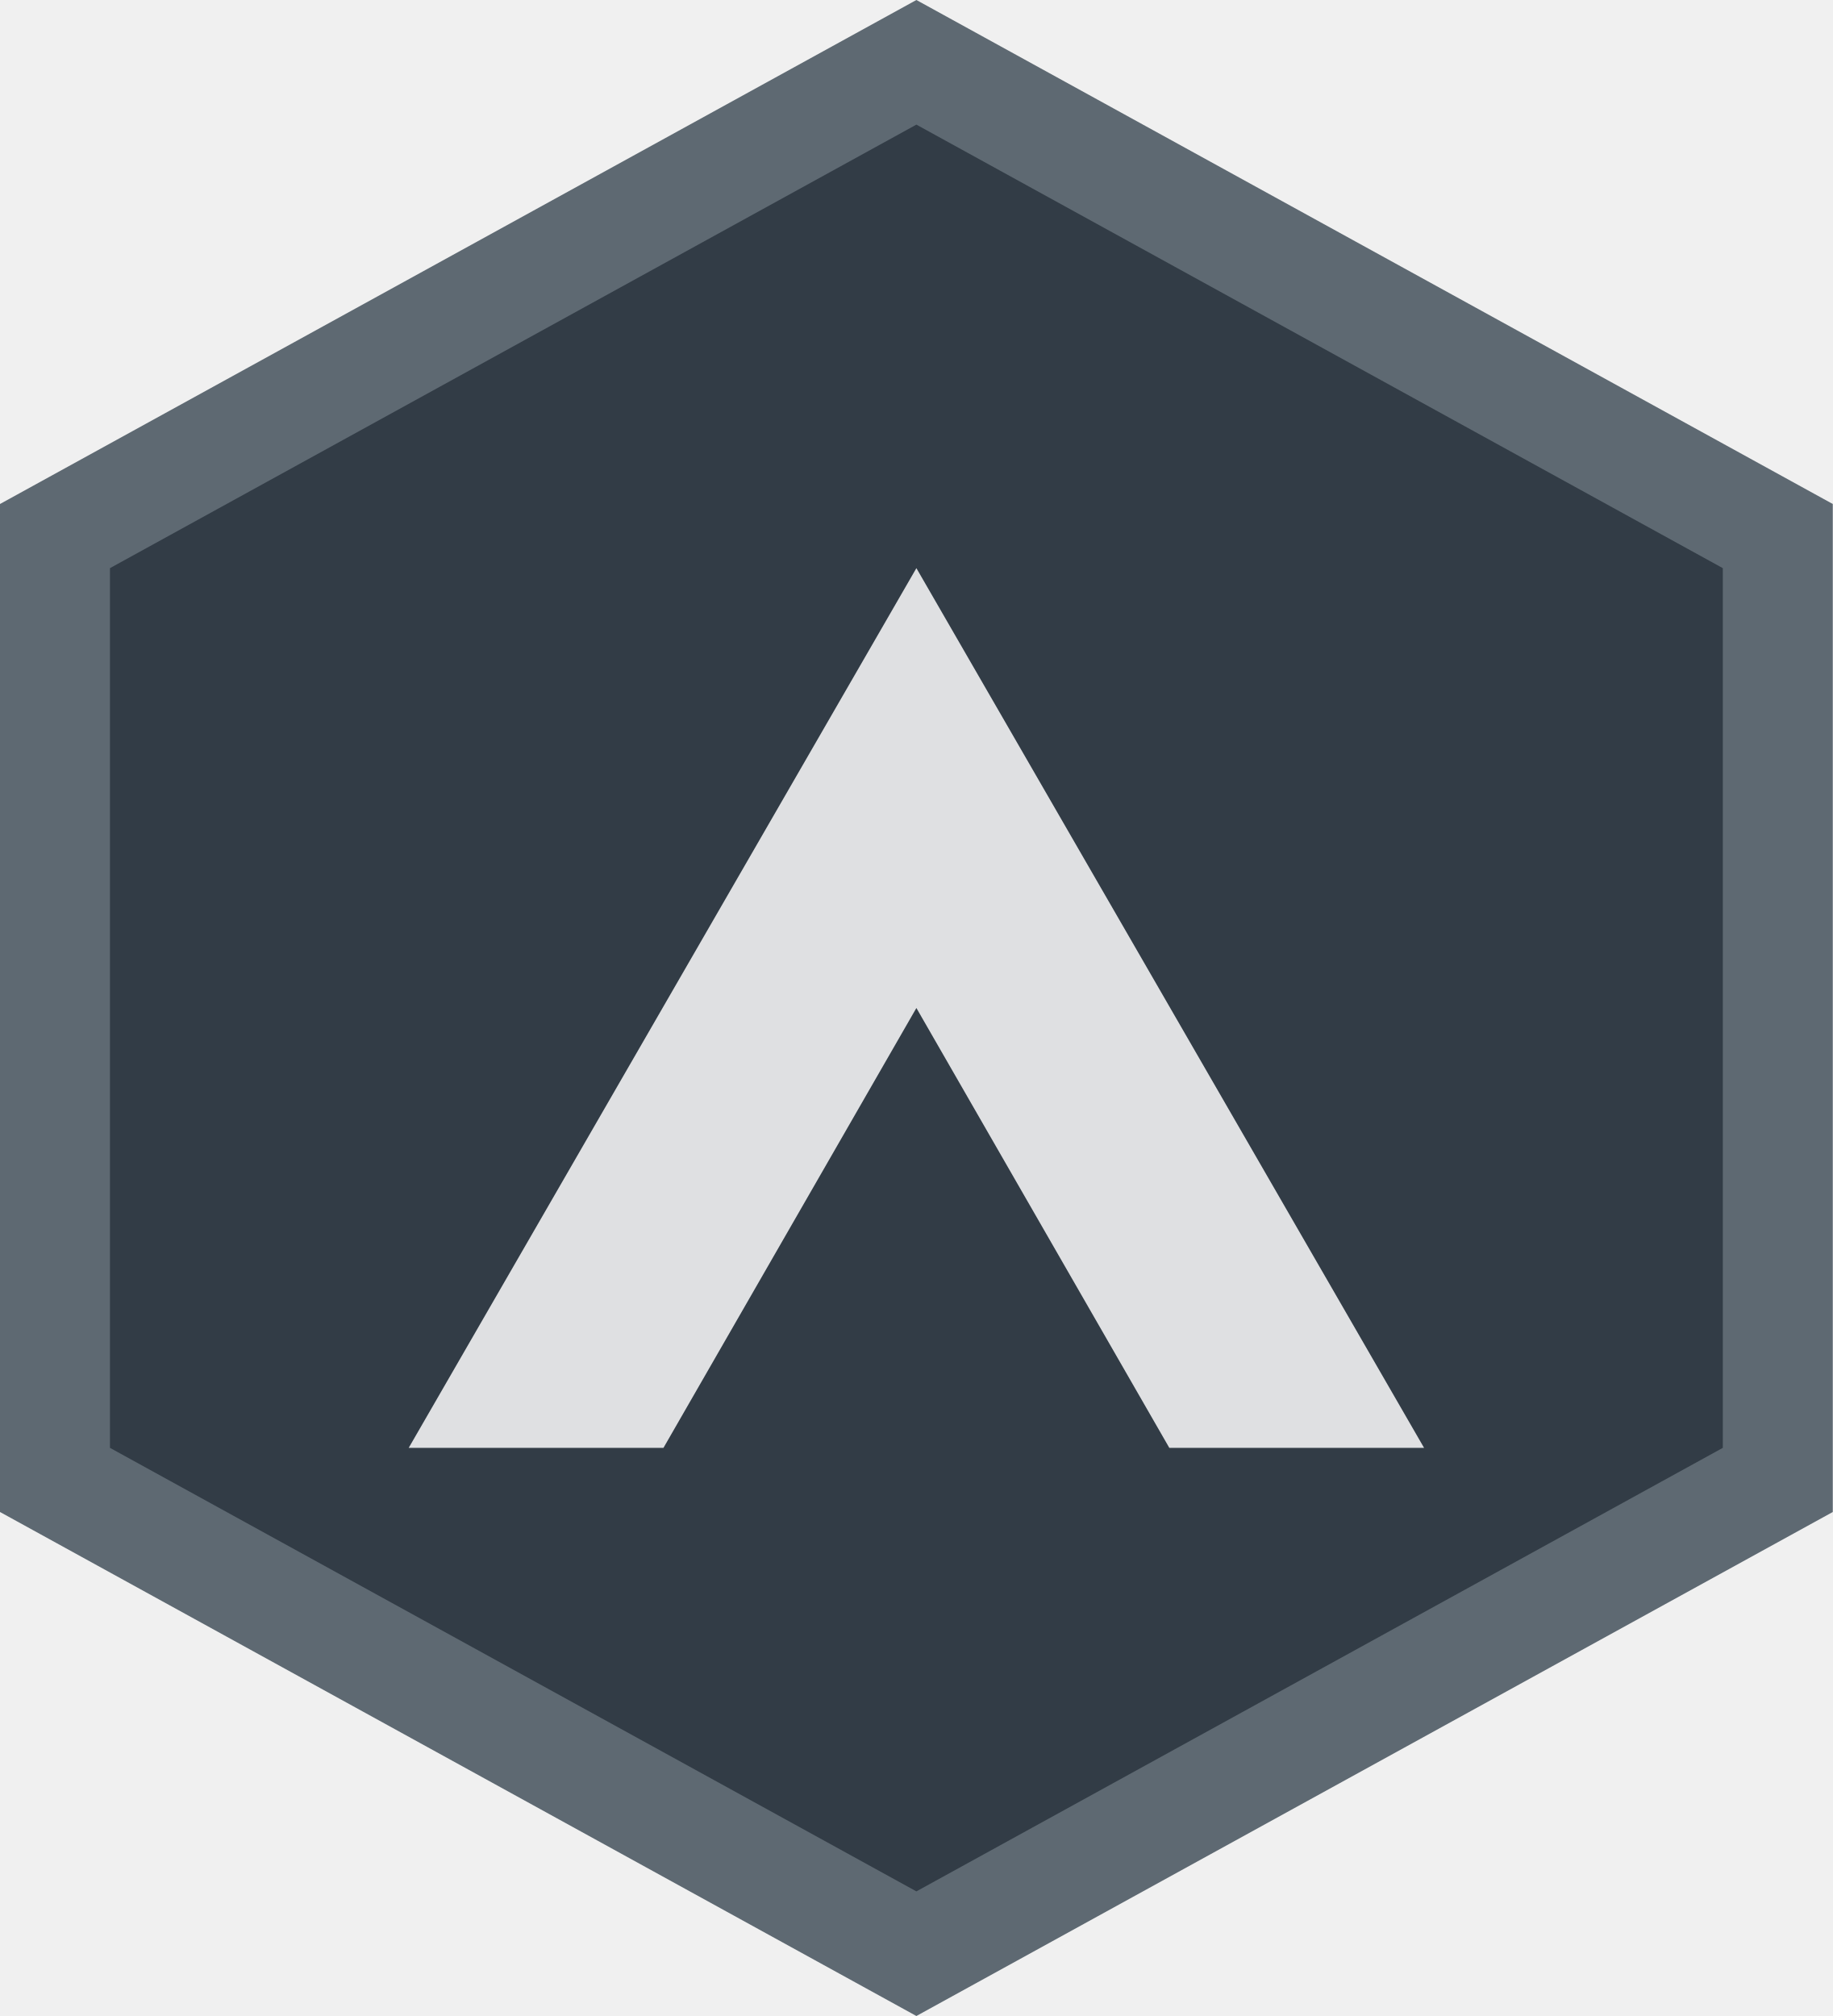
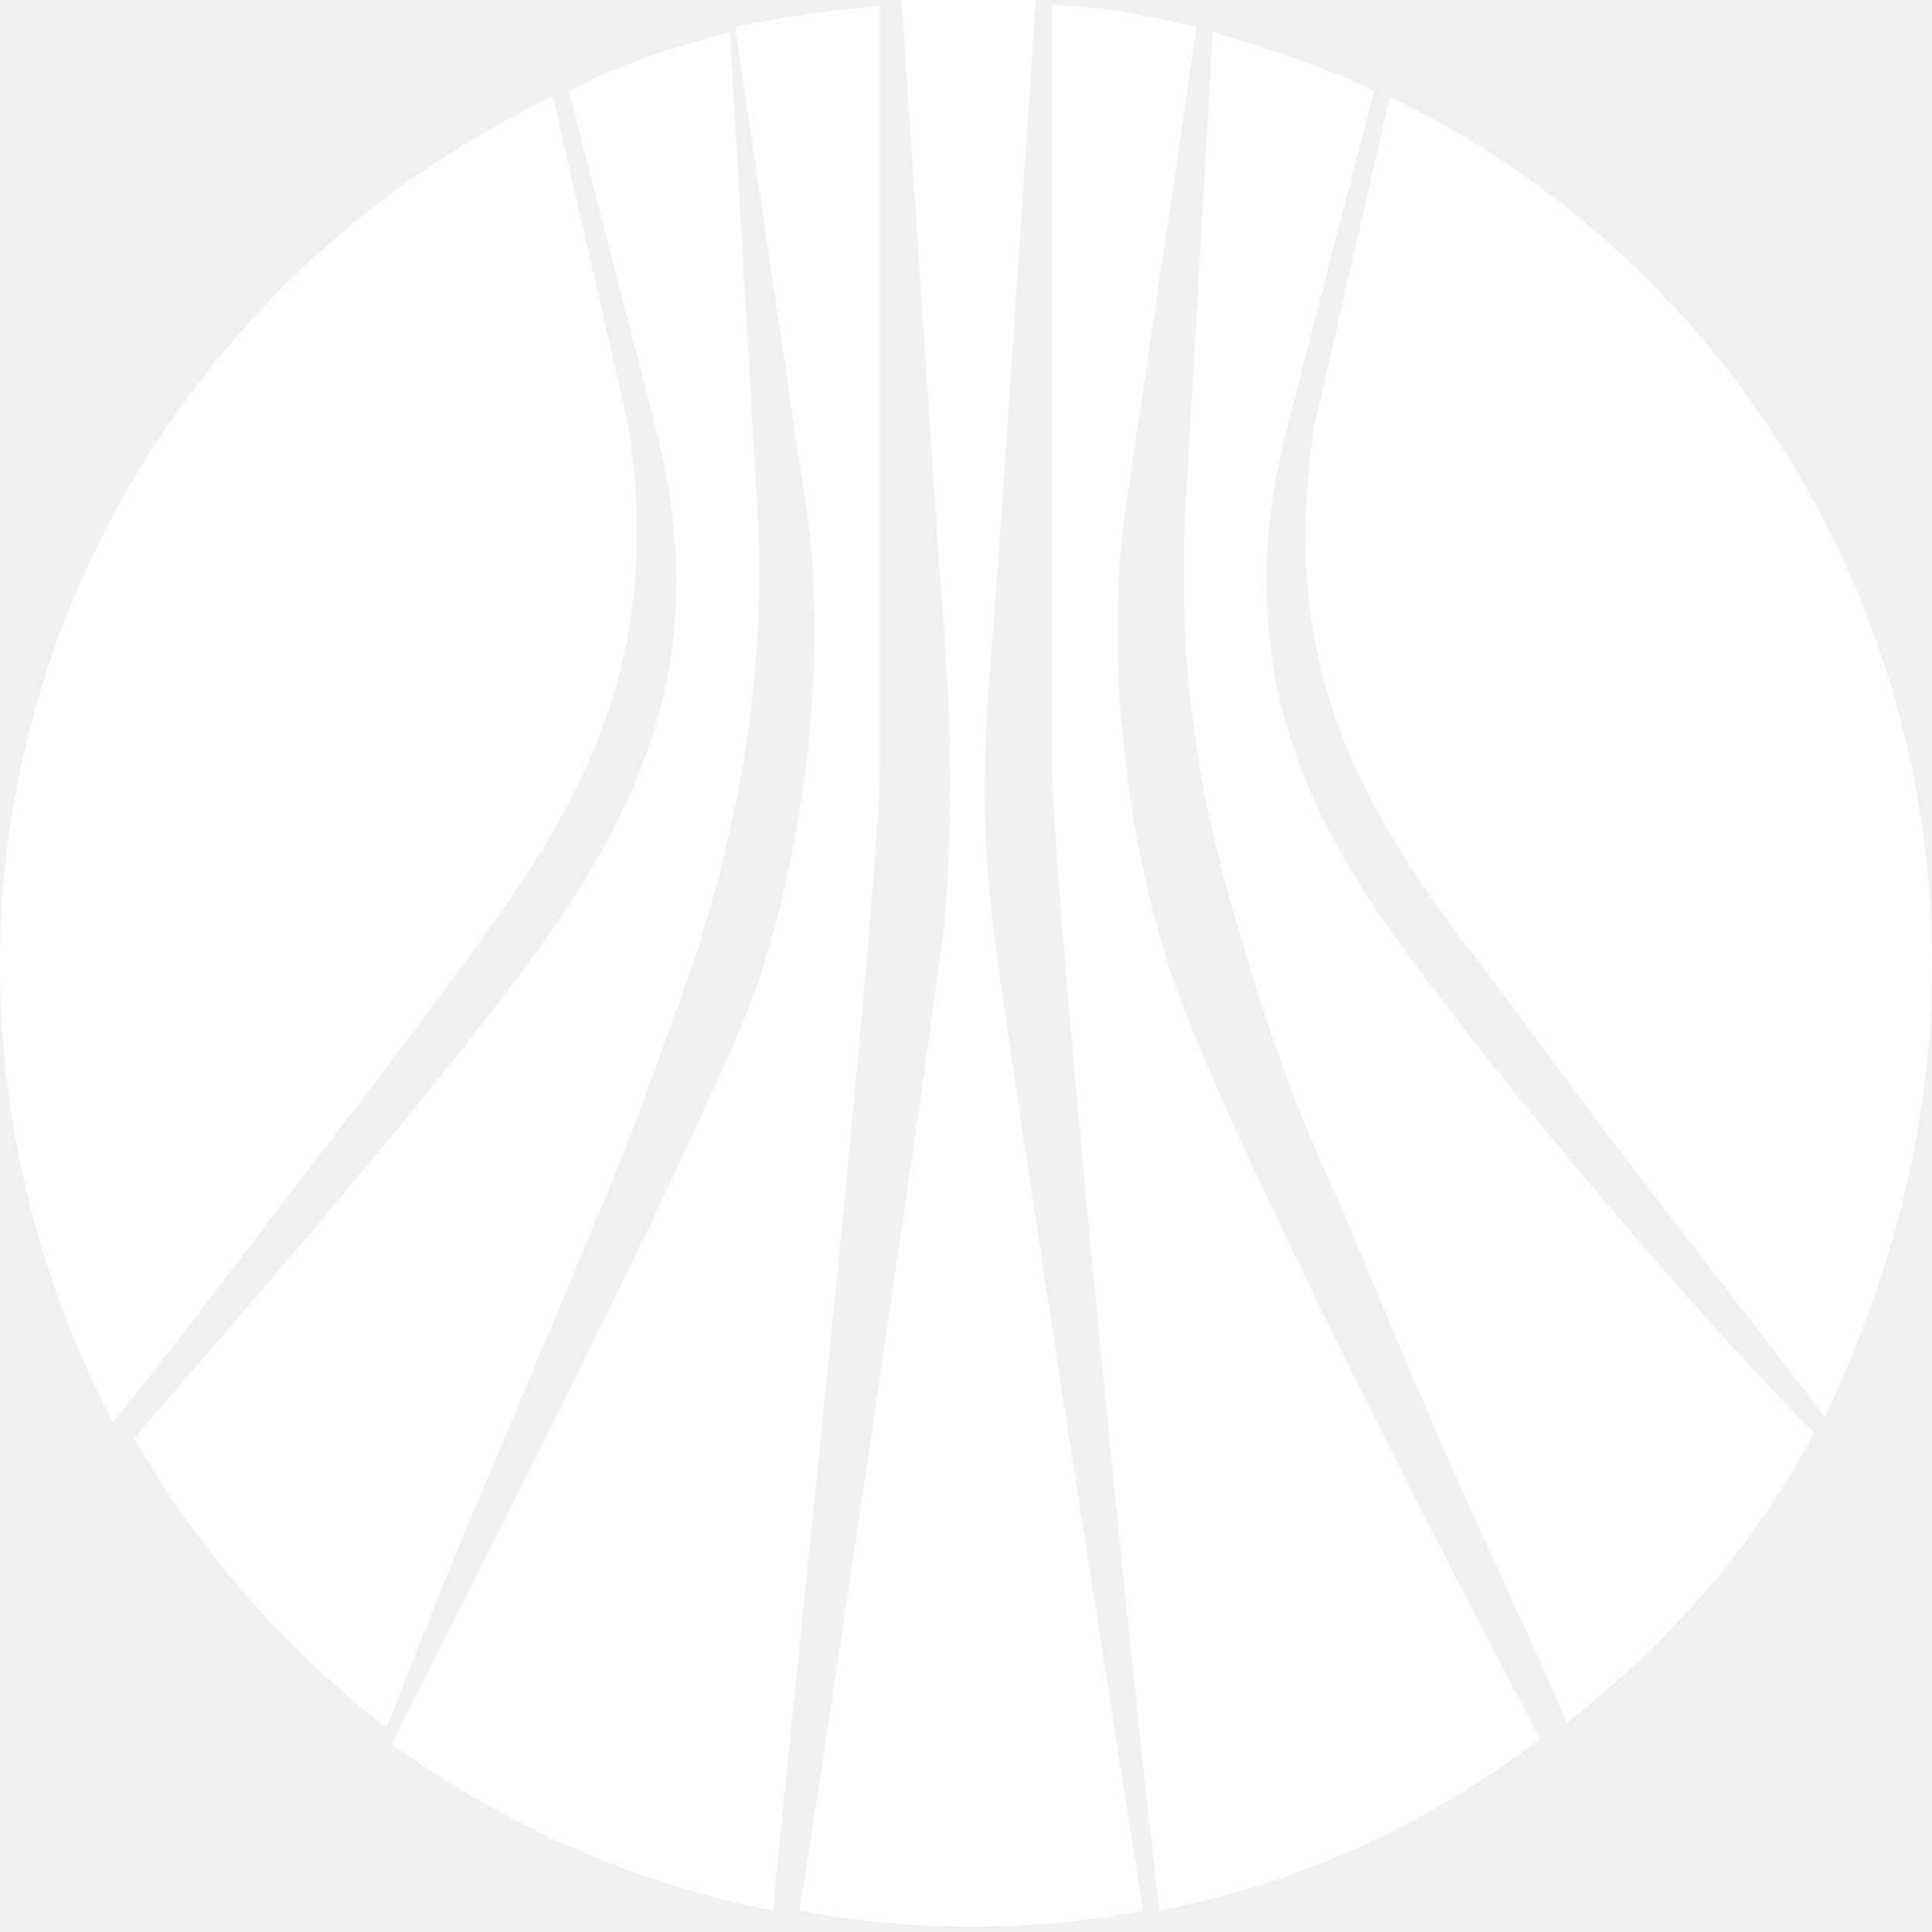
- <svg xmlns="http://www.w3.org/2000/svg" version="1.1" id="Layer_1" x="0px" y="0px" viewBox="0 0 100 110" style="enable-background:new 0 0 100 110;" xml:space="preserve">
-   <style type="text/css">
- 	.st0{fill:#323C46;}
- 	.st1{fill:#5E6972;}
- 	.st2{opacity:0.84;}
- 	.st3{fill:#FFFFFF;}
+ <svg xmlns="http://www.w3.org/2000/svg" version="1.1" id="type" x="0px" y="0px" viewBox="0 0 36 36" style="enable-background:new 0 0 36 36;" xml:space="preserve">
+   <style type="text/css">.fill{fill: #ffffff}
</style>
  <g>
-     <polygon class="st0" points="3,80.7 3,29.3 50,3.4 97,29.3 97,80.7 50,106.6  " />
-     <path class="st1" d="M50,6.8L94,31V79l-44,24.2L6,79V31L50,6.8 M50,0L0,27.5v55L50,110l50-27.5v-55L50,0L50,0z" />
+     <path class="fill" d="M16.4,0.1c-0.9,0.1-1.8,0.2-2.7,0.4l1.3,8.8c0.5,3.1-0.1,7.1-1.1,9.6c-1.4,3.4-5.1,10.6-6.6,13.6c2.1,1.5,4.5,2.6,7.1,3.1   c0.4-4.2,1.9-18,2-21.3V0.1z" />
+     <path class="fill" d="M22.3,0.5c-0.9-0.2-1.8-0.4-2.7-0.4v14.2c0.1,3.2,1.5,17,2,21.3c2.6-0.5,5-1.6,7.1-3.2c-1.6-3-5.3-10.2-6.6-13.5   c-1-2.5-1.6-6.5-1.1-9.6L22.3,0.5z" />
+     <path class="fill" d="M26.1,17.6c-1.9-2.6-3.2-5.5-2.1-9.7l1.6-6.2c-1-0.5-2-0.8-3-1.1l-0.5,8.7c-0.2,3.2,0.3,5.9,1.1,8.4   c0.3,1.1,0.9,2.9,1.8,4.8c2.7,6.5,2.4,5.5,4.2,9.6c1.9-1.5,3.5-3.3,4.6-5.4C31.8,24.7,28.2,20.5,26.1,17.6z" />
+     <path class="fill" d="M24.5,7.9c-0.7,4.4,0.8,7,2.8,9.7c0.8,1,1.7,2.3,2.7,3.6c1.6,2.1,3.1,4,4,5.2C35.2,23.9,36,21,36,18   c0-7.1-4.1-13.3-10.1-16.2L24.5,7.9z" />
+     <path class="fill" d="M6.2,21.2c1-1.3,1.9-2.5,2.7-3.6c1.9-2.6,3.5-5.3,2.8-9.7l-1.4-6.1C4.2,4.7,0,10.9,0,18c0,3.1,0.8,6,2.1,8.5   C3.1,25.3,4.5,23.4,6.2,21.2z" />
+     <path class="fill" d="M18.5,17.2c-0.3-2.5-0.1-4.1,0.1-6.7l0.7-10.5c-0.4,0-0.8,0-1.3,0c-0.4,0-0.8,0-1.2,0l0.7,10.5c0.2,2.6,0.3,4.1,0.1,6.7   c-0.2,1.7-2,14-2.7,18.4c1,0.2,2.1,0.3,3.2,0.3c1.1,0,2.2-0.1,3.2-0.3C20.6,31.2,18.7,19,18.5,17.2z" />
+     <path class="fill" d="M11.2,22.5c0.8-1.9,1.4-3.7,1.8-4.8c0.8-2.6,1.3-5.2,1.1-8.4l-0.5-8.7c-1.1,0.3-2.1,0.6-3,1.1l1.6,6.2   c1.1,4.2-0.2,7-2.1,9.7c-2.1,2.9-5.8,7.1-7.6,9.2c1.2,2.1,2.8,3.9,4.7,5.4C8.8,28.1,8.5,29,11.2,22.5z" />
  </g>
-   <g class="st2">
-     <polygon class="st3" points="63.8,79 77.7,79 50,31 22.3,79 36.2,79 50,55  " />
-   </g>
+   <g>
+ </g>
+   <g>
+ </g>
+   <g>
+ </g>
+   <g>
+ </g>
+   <g>
+ </g>
+   <g>
+ </g>
+   <g>
+ </g>
+   <g>
+ </g>
+   <g>
+ </g>
+   <g>
+ </g>
+   <g>
+ </g>
+   <g>
+ </g>
+   <g>
+ </g>
+   <g>
+ </g>
+   <g>
+ </g>
</svg>
